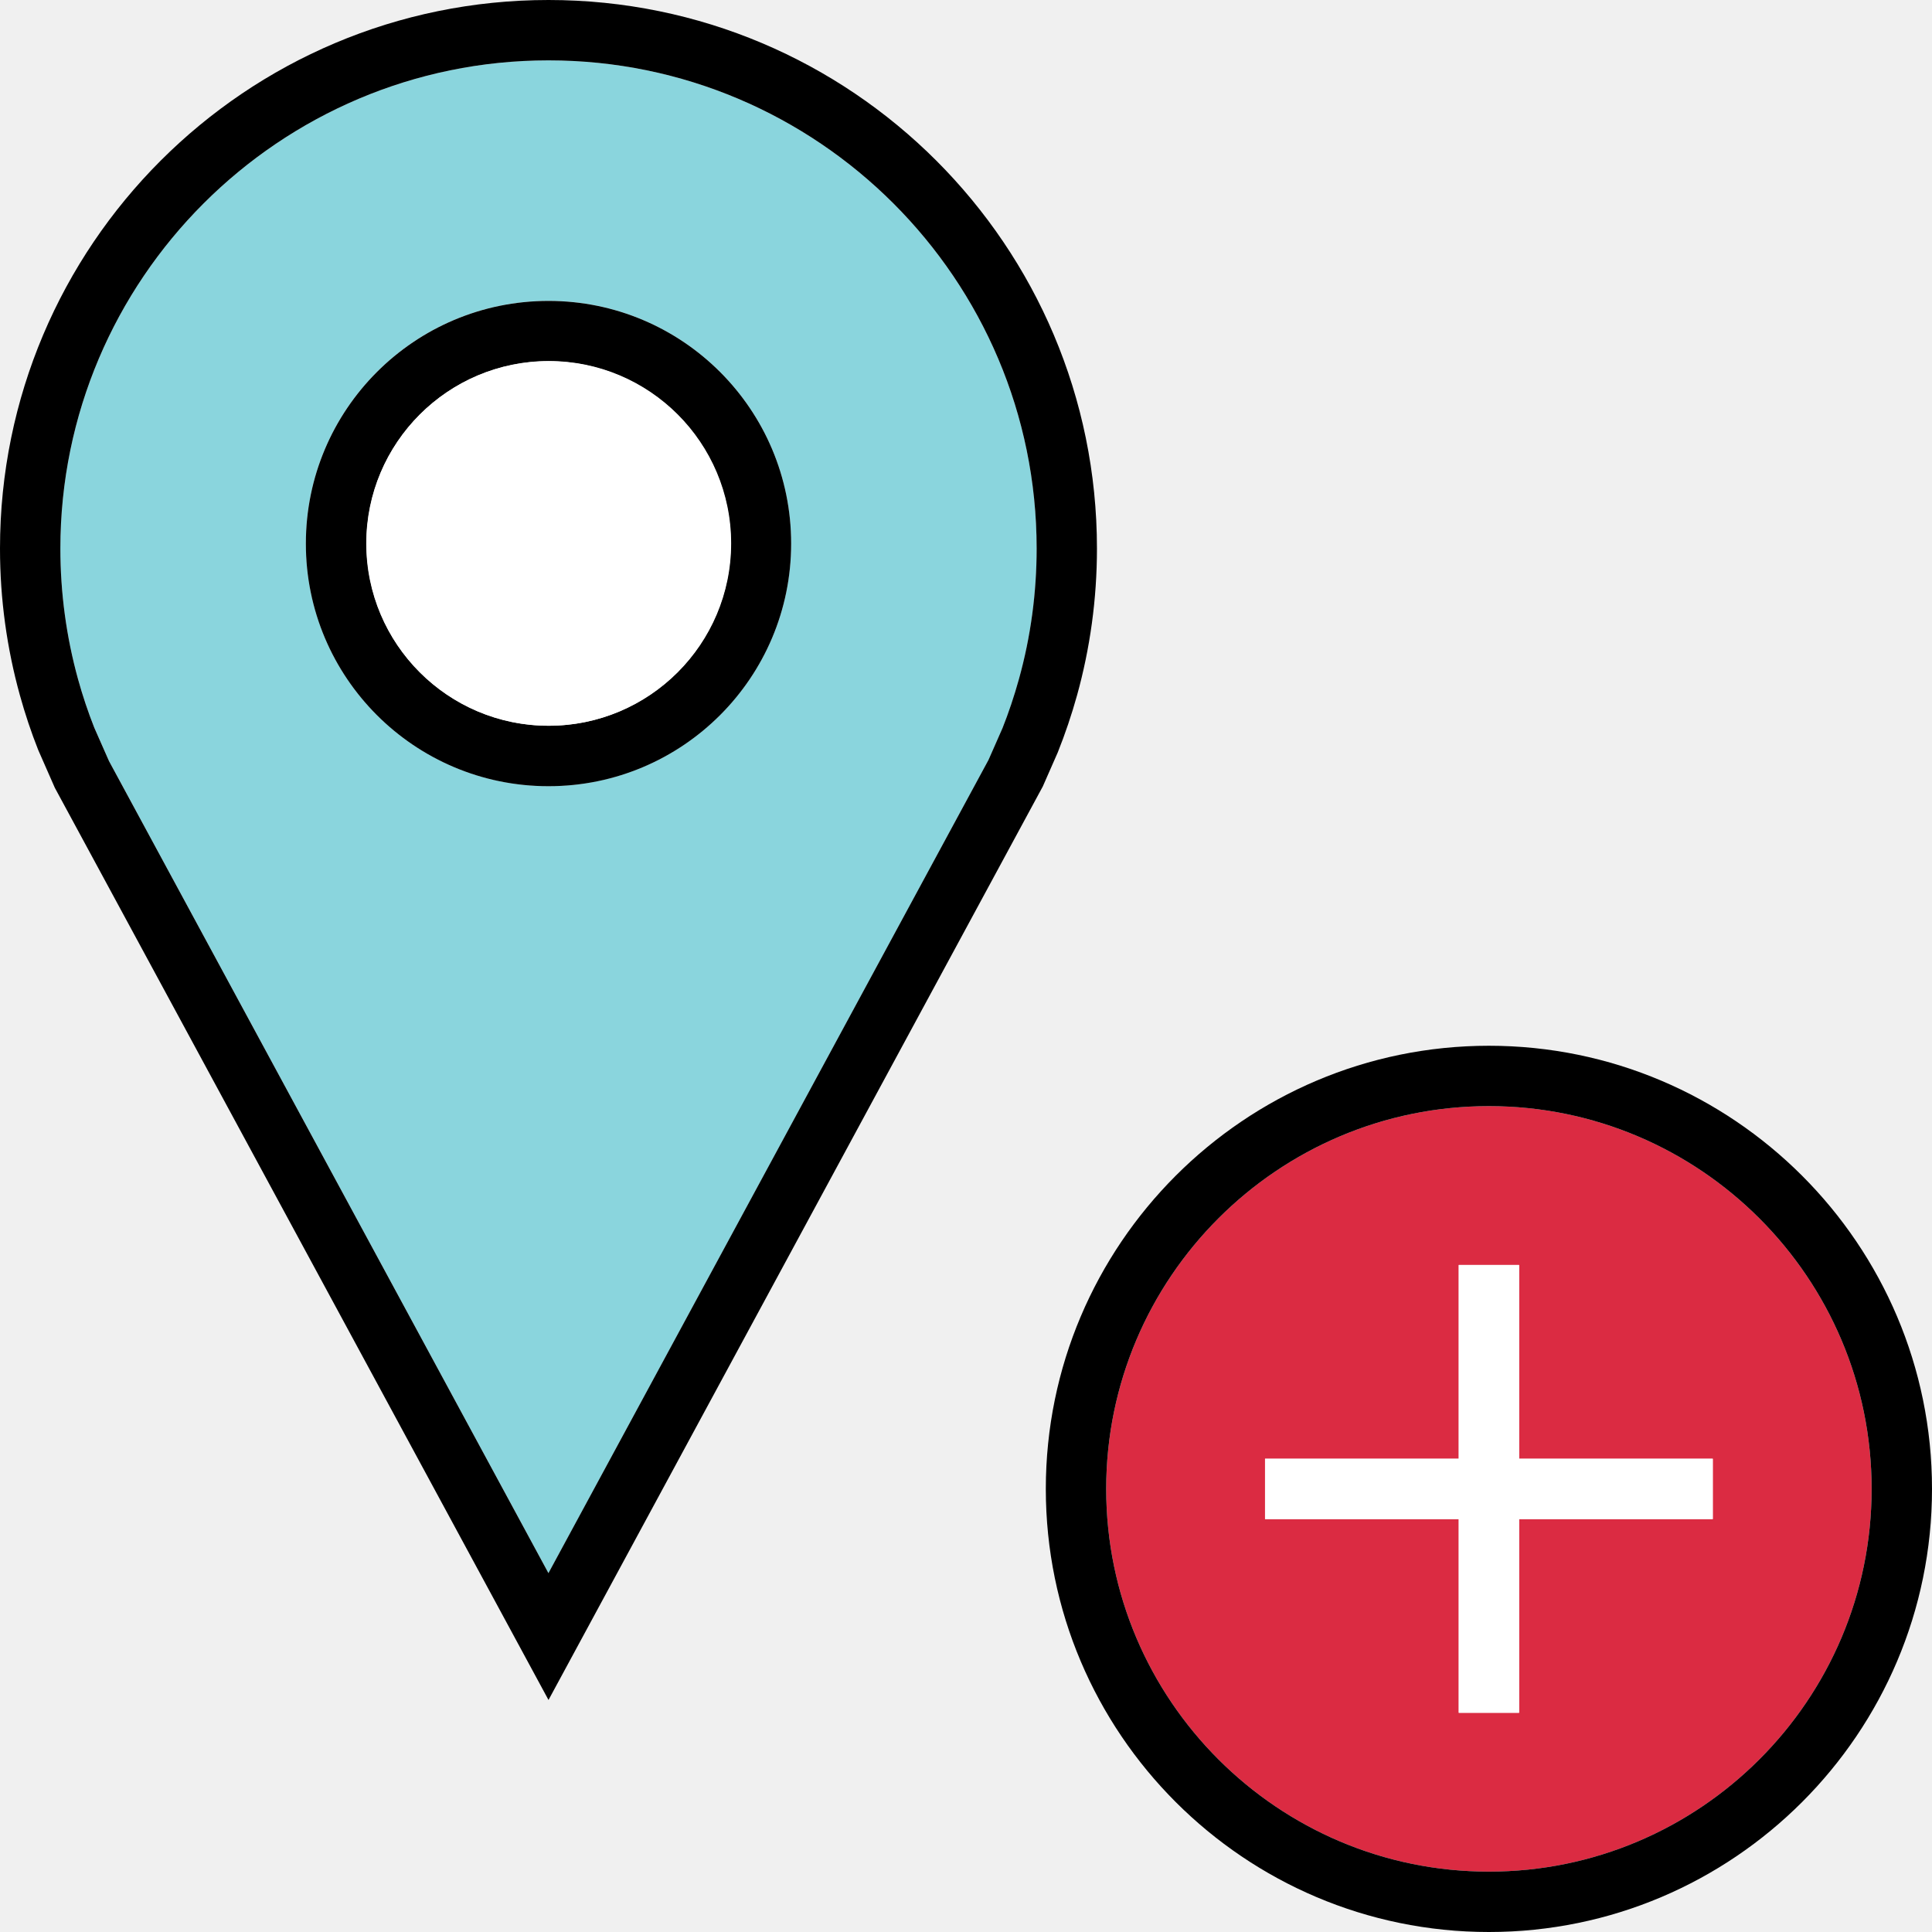
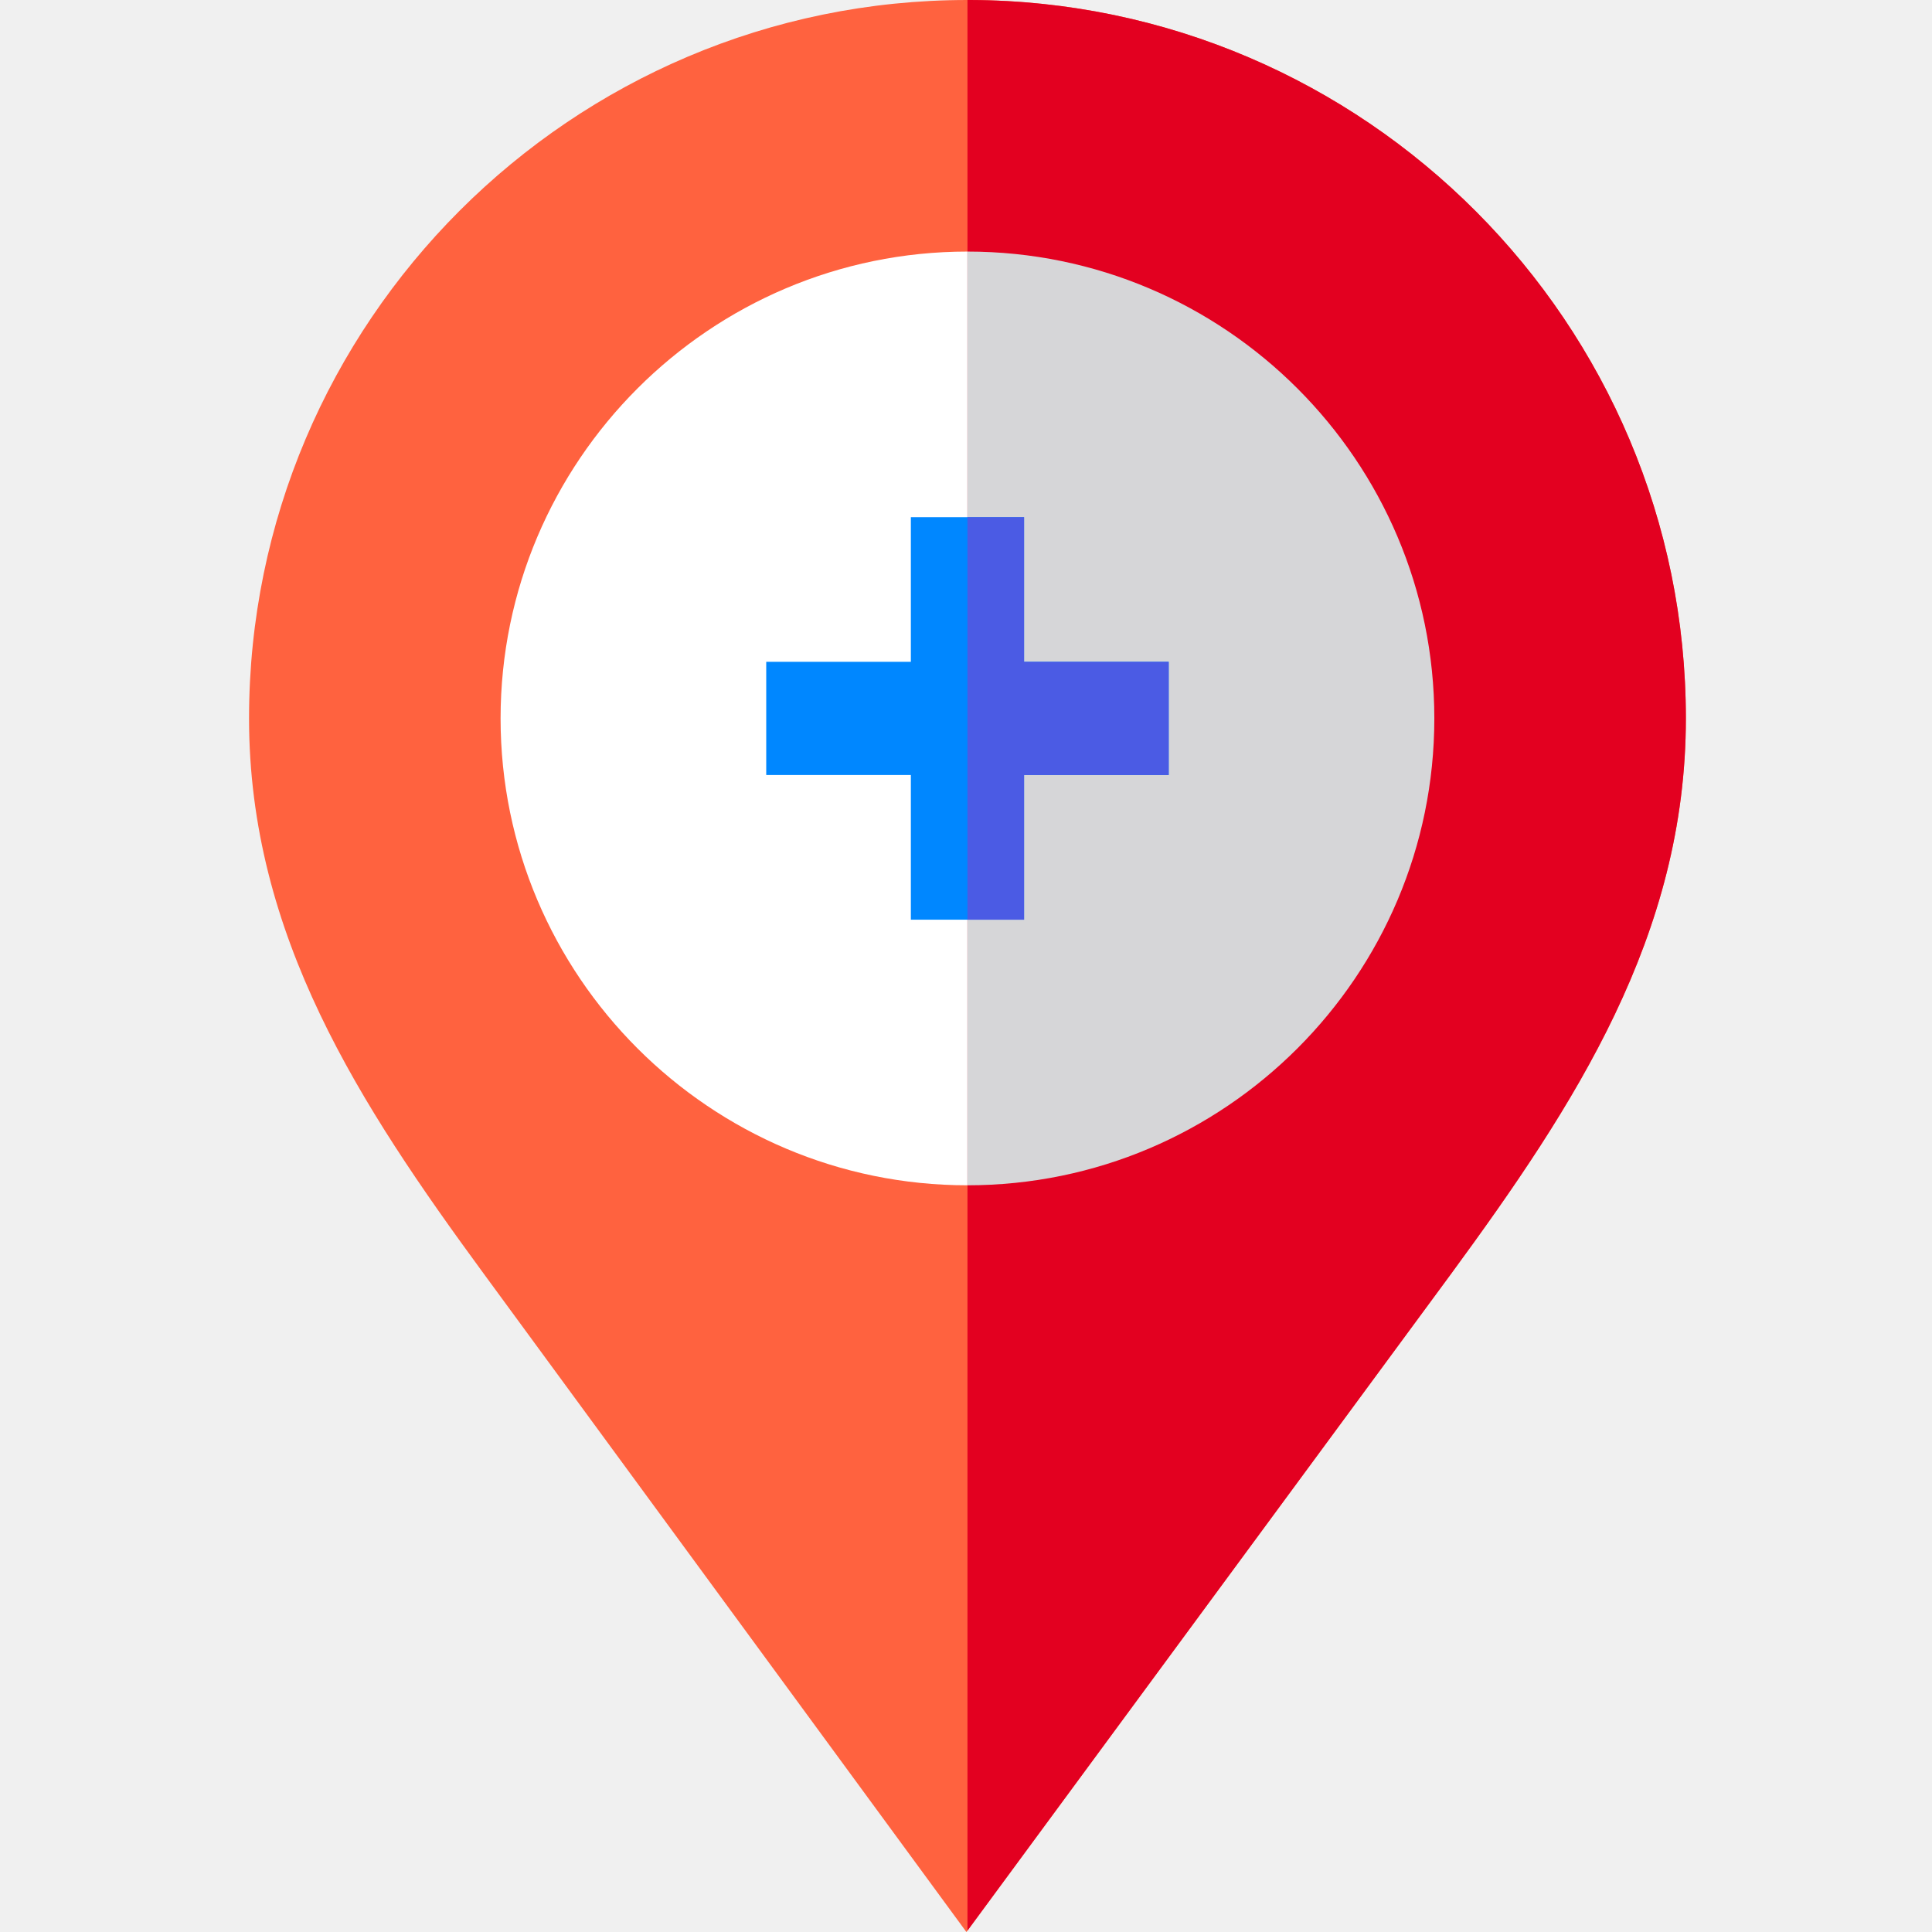
- <svg xmlns="http://www.w3.org/2000/svg" version="1.1" id="Layer_1" x="0px" y="0px" viewBox="0 0 512 512" style="enable-background:new 0 0 512 512;" xml:space="preserve">
-   <path style="fill:#8AD5DD;" d="M20.688,179.952c1.216,4.4,2.672,8.752,4.32,12.912l3.904,8.848L145.36,416.896l116.624-215.52  l3.712-8.432c1.552-3.888,3.088-8.432,4.352-12.992c3.104-11.216,4.688-22.864,4.688-34.592C274.704,74.032,216.688,16,145.36,16  S16,74.032,16,145.36C16,157.088,17.568,168.72,20.688,179.952z M145.36,79.728c35.52,0,64.304,28.8,64.304,64.304  c0,35.52-28.8,64.304-64.304,64.304c-35.52,0-64.304-28.8-64.304-64.304C81.04,108.512,109.84,79.728,145.36,79.728z" />
-   <path style="fill:#DB2B42;" d="M394.576,496C450.496,496,496,450.496,496,394.576c0-55.936-45.504-101.44-101.424-101.44  s-101.424,45.504-101.424,101.44C293.152,450.496,338.656,496,394.576,496z M335.248,386.576h51.328v-51.344h16v51.344h51.328v16  h-51.328v51.328h-16v-51.328h-51.328V386.576z" />
-   <path d="M0,145.36c0,13.456,1.84,26.496,5.264,38.864c1.376,4.96,2.992,9.808,4.864,14.528l4.4,10.016L145.36,450.512  l130.992-242.096l3.968-9.024c1.968-4.928,3.68-10,5.12-15.168c3.424-12.368,5.264-25.392,5.264-38.864  C290.704,65.072,225.632,0,145.36,0S0,65.072,0,145.36z M145.36,16c71.328,0,129.36,58.032,129.36,129.36  c0,11.728-1.568,23.376-4.688,34.592c-1.264,4.56-2.8,9.104-4.352,12.992l-3.712,8.432l-116.624,215.52L28.896,201.712l-3.904-8.848  c-1.648-4.16-3.104-8.512-4.32-12.912C17.568,168.72,16,157.088,16,145.36C16,74.032,74.032,16,145.36,16z" />
-   <path d="M145.36,208.352c35.52,0,64.304-28.8,64.304-64.304c0-35.52-28.8-64.304-64.304-64.304c-35.52,0-64.304,28.8-64.304,64.304  C81.04,179.552,109.84,208.352,145.36,208.352z M145.36,95.728c26.64,0,48.304,21.664,48.304,48.304s-21.68,48.304-48.304,48.304  s-48.304-21.664-48.304-48.304C97.04,117.392,118.72,95.728,145.36,95.728z" />
-   <path d="M394.576,512C459.328,512,512,459.328,512,394.576s-52.672-117.44-117.424-117.44s-117.424,52.688-117.424,117.44  S329.824,512,394.576,512z M394.576,293.136c55.92,0,101.424,45.504,101.424,101.44C496,450.496,450.496,496,394.576,496  s-101.424-45.504-101.424-101.424C293.152,338.64,338.656,293.136,394.576,293.136z" />
-   <g>
-     <circle style="fill:#FFFFFF;" cx="145.44" cy="144" r="48.32" />
-     <polygon style="fill:#FFFFFF;" points="402.576,335.232 386.576,335.232 386.576,386.576 335.248,386.576 335.248,402.576    386.576,402.576 386.576,453.904 402.576,453.904 402.576,402.576 453.904,402.576 453.904,386.576 402.576,386.576  " />
-   </g>
-   <g>
- </g>
-   <g>
- </g>
-   <g>
- </g>
-   <g>
- </g>
-   <g>
- </g>
-   <g>
- </g>
-   <g>
- </g>
-   <g>
- </g>
-   <g>
- </g>
-   <g>
- </g>
-   <g>
- </g>
-   <g>
- </g>
-   <g>
- </g>
-   <g>
- </g>
-   <g>
- </g>
+ <svg xmlns="http://www.w3.org/2000/svg" height="512pt" viewBox="-66 0 512 512" width="512pt">
+   <path d="m380.773 190.395c0 57.551-29.422 102.441-62.191 147.141l-128.195 174.105-.281.359-127.918-174.465c-32.77-44.699-62.188-89.59-62.188-147.148 0-104.977 85.398-190.387 190.367-190.387h.777c104.629.422 189.629 85.668 189.629 190.395zm0 0" fill="#ff623f" />
+   <path d="m314.113 190.387c0 68.227-55.508 123.727-123.727 123.727s-123.727-55.5-123.727-123.727c0-68.219 55.508-123.719 123.727-123.719s123.727 55.5 123.727 123.719zm0 0" fill="#fff" />
+   <path d="m380.773 190.395c0 57.551-29.422 102.441-62.191 147.141l-128.195 174.105v-511.641h.758c104.629.422 189.629 85.668 189.629 190.395zm0 0" fill="#e30020" />
+   <path d="m314.113 190.387c0 68.227-55.508 123.727-123.727 123.727v-247.445c68.219 0 123.727 55.5 123.727 123.719zm0 0" fill="#d6d6d8" />
+   <path d="m243.715 175.387v30h-38.328v38.34h-30v-38.34h-38.328v-30h38.328v-38.328h30v38.328zm0 0" fill="#0087ff" />
+   <path d="m243.715 175.387v30h-38.328v38.34h-15v-106.668h15v38.328zm0 0" fill="#4b5be4" />
</svg>
